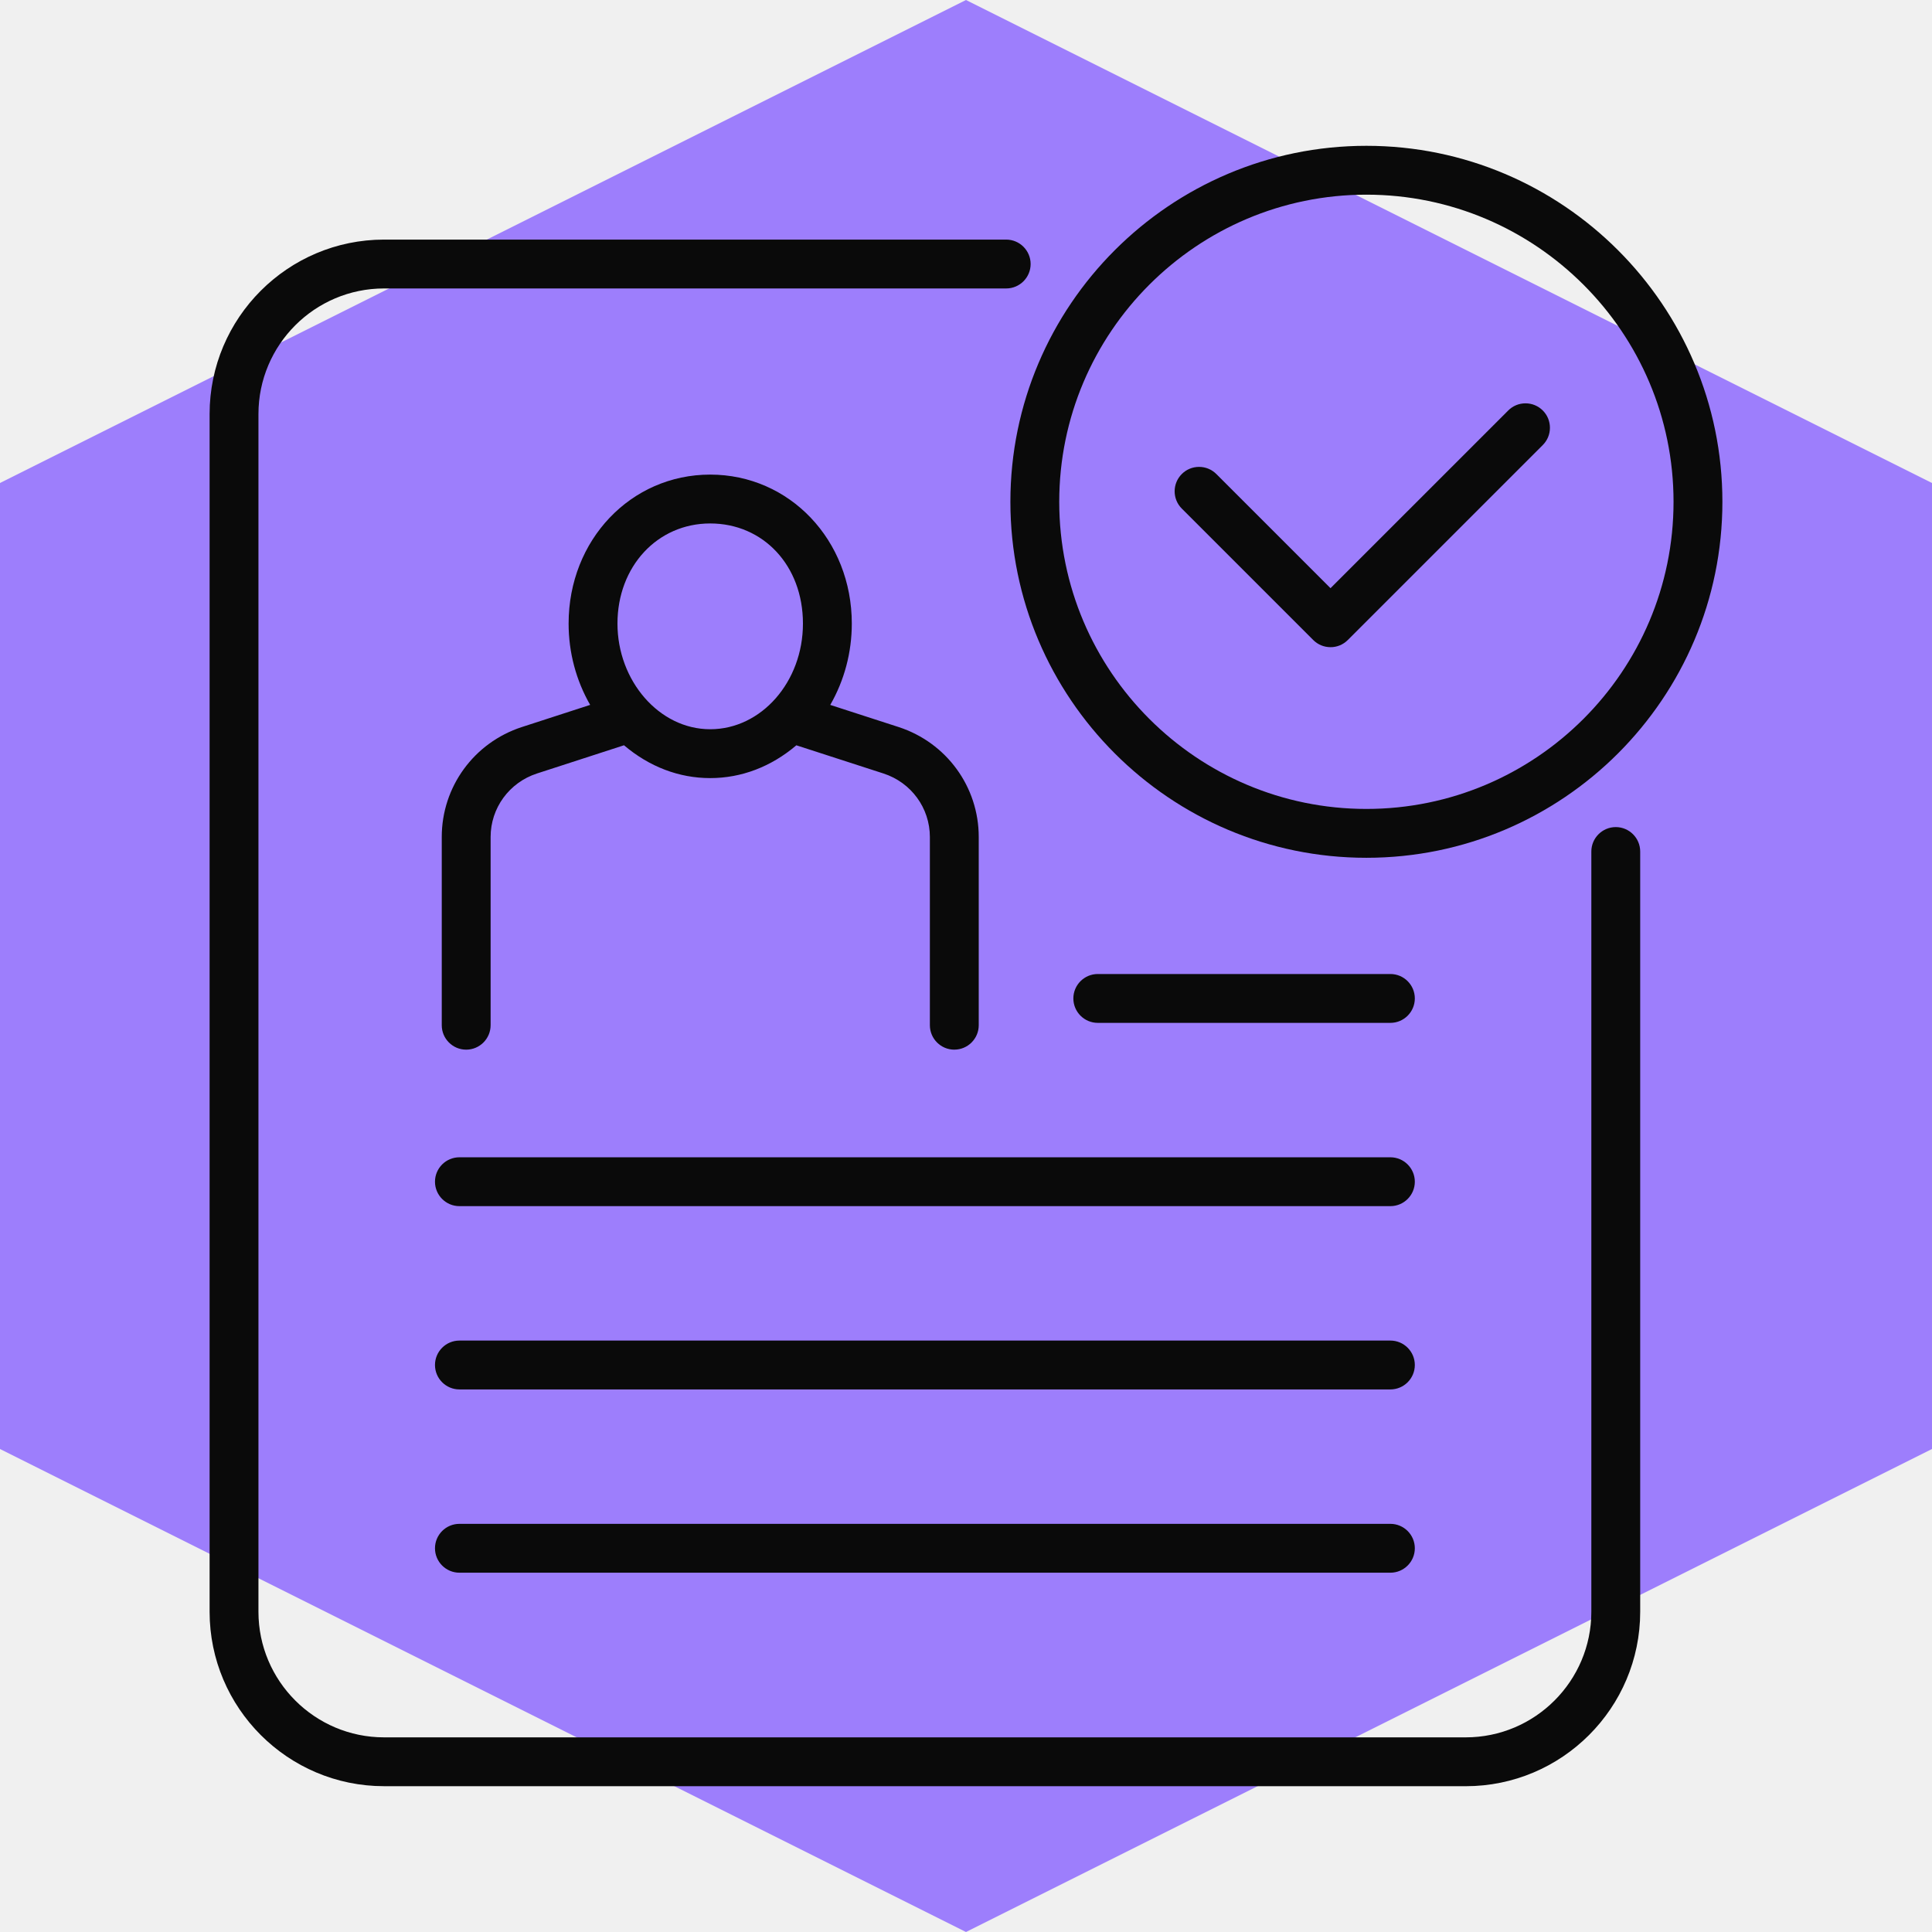
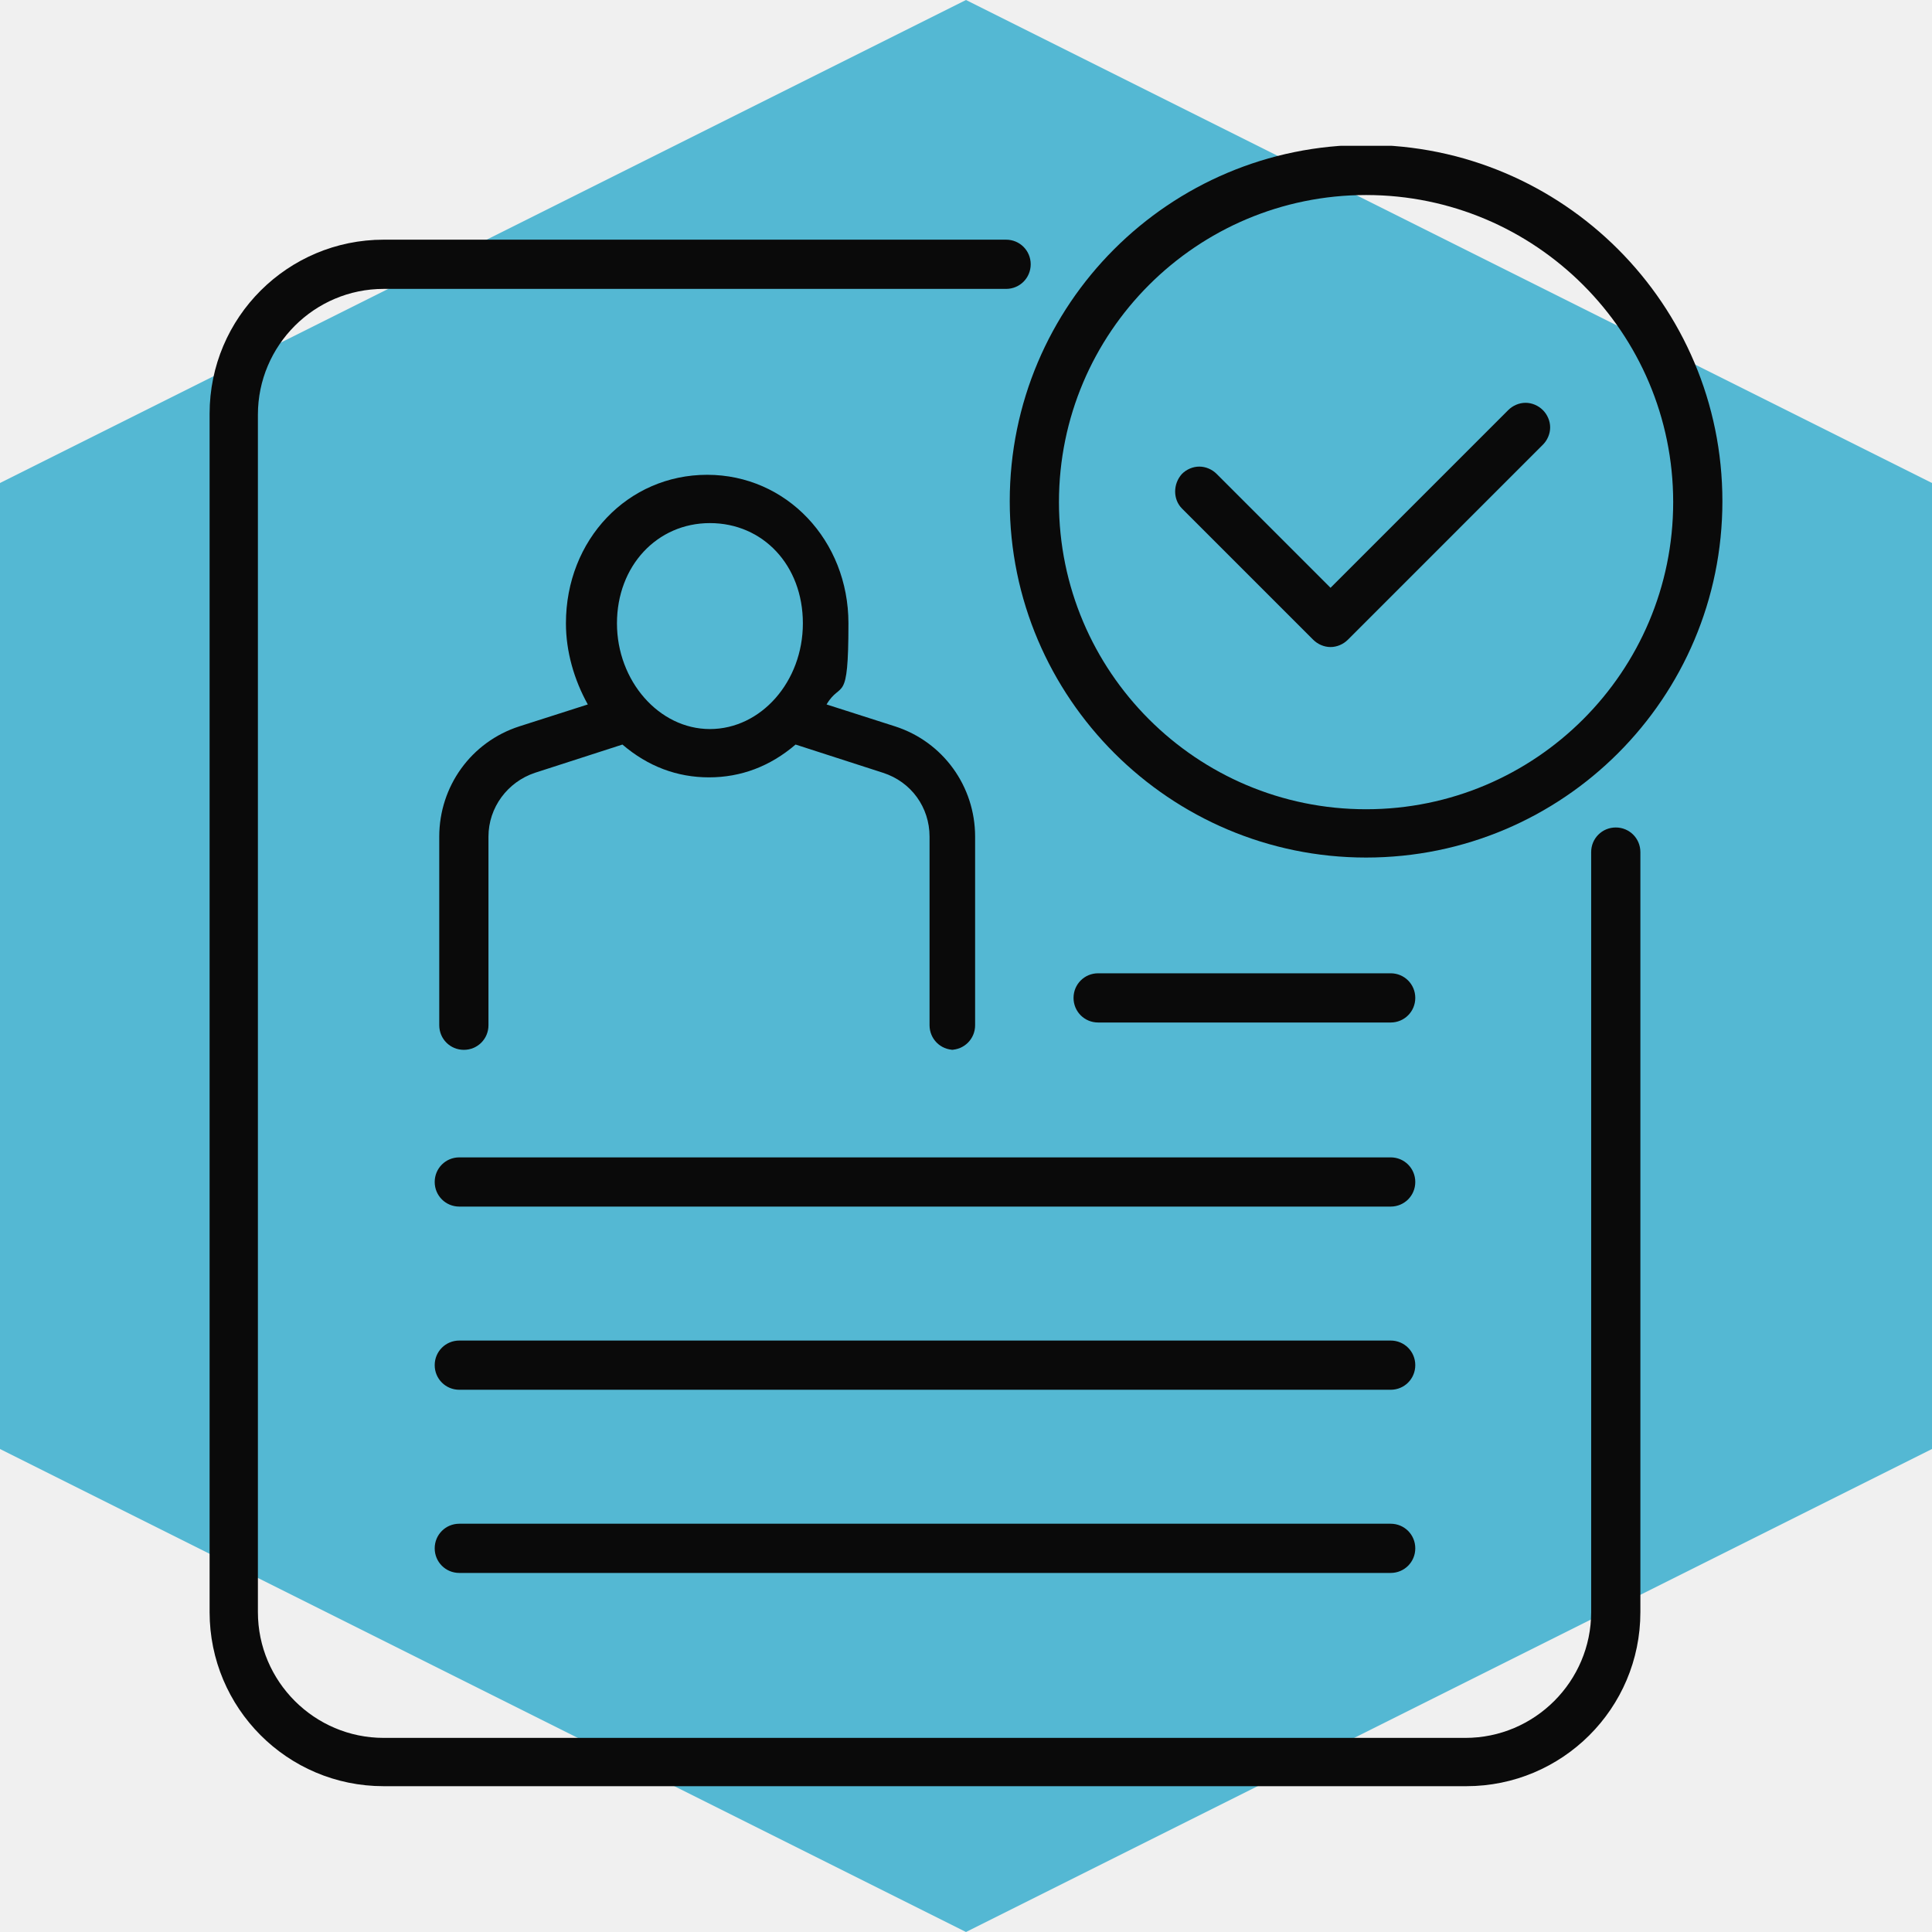
- <svg xmlns="http://www.w3.org/2000/svg" width="212" height="212" viewBox="0 0 212 212" fill="none">
-   <g clip-path="url(#clip0_2546_1158)">
-     <path d="M0 159V53L106 0L212 53V159L106 212L0 159Z" fill="#9D7EFC" />
-     <g clip-path="url(#clip1_2546_1158)">
-       <path d="M50.412 172.574C48.934 172.574 47.731 171.371 47.731 169.894C47.731 168.416 48.934 167.213 50.412 167.213H152.569C154.047 167.213 155.25 168.416 155.25 169.894C155.25 171.371 154.047 172.574 152.569 172.574H50.412Z" fill="#0A0A0A" />
-       <path d="M50.412 152.463C48.934 152.463 47.731 151.26 47.731 149.782C47.731 148.305 48.934 147.102 50.412 147.102H152.569C154.047 147.102 155.25 148.305 155.25 149.782C155.25 151.26 154.047 152.463 152.569 152.463H50.412Z" fill="#0A0A0A" />
-       <path d="M104.717 115.18C103.239 115.18 102.036 113.977 102.036 112.499V91.846C102.036 88.669 99.992 85.868 96.95 84.878L87.385 81.782C84.612 84.139 81.352 85.381 77.93 85.381C74.509 85.381 71.251 84.137 68.472 81.779L58.917 84.878C55.878 85.868 53.835 88.669 53.835 91.846V112.499C53.835 113.977 52.632 115.18 51.154 115.18C49.677 115.18 48.474 113.977 48.474 112.499V91.846C48.474 86.341 52.005 81.491 57.263 79.78L64.758 77.348C63.209 74.647 62.394 71.582 62.394 68.426C62.394 59.258 69.218 52.078 77.93 52.078C86.643 52.078 93.469 59.26 93.469 68.426C93.469 71.587 92.655 74.651 91.104 77.351L98.604 79.778C103.865 81.49 107.398 86.339 107.398 91.844V112.498C107.398 113.975 106.195 115.178 104.717 115.178V115.18ZM77.93 57.439C72.13 57.439 67.755 62.162 67.755 68.426C67.755 74.69 72.32 80.02 77.93 80.02C83.541 80.02 88.108 74.819 88.108 68.426C88.108 62.033 83.733 57.439 77.93 57.439Z" fill="#0A0A0A" />
-       <path d="M42.144 196C31.588 196 23 187.413 23 176.857V45.434C23 34.879 31.588 26.291 42.144 26.291H110.412C111.889 26.291 113.092 27.494 113.092 28.972C113.092 30.45 111.889 31.652 110.412 31.652H42.144C34.543 31.652 28.36 37.836 28.36 45.436V176.857C28.36 184.458 34.543 190.641 42.144 190.641H160.838C168.437 190.641 174.619 184.458 174.619 176.86V93.438C174.619 91.96 175.822 90.757 177.3 90.757C178.777 90.757 179.98 91.96 179.98 93.438V176.859C179.98 187.414 171.392 196.002 160.836 196.002H42.144V196Z" fill="#0A0A0A" />
-       <path d="M50.412 132.351C48.934 132.351 47.731 131.148 47.731 129.67C47.731 128.193 48.934 126.99 50.412 126.99H152.569C154.047 126.99 155.25 128.193 155.25 129.67C155.25 131.148 154.047 132.351 152.569 132.351H50.412Z" fill="#0A0A0A" />
-       <path d="M120.461 112.24C118.983 112.24 117.78 111.037 117.78 109.559C117.78 108.082 118.983 106.879 120.461 106.879H152.57C154.047 106.879 155.25 108.082 155.25 109.559C155.25 111.037 154.047 112.24 152.57 112.24H120.461Z" fill="#0A0A0A" />
-       <path d="M145.998 71.014C145.282 71.014 144.609 70.735 144.102 70.23L129.679 55.807C128.633 54.761 128.633 53.062 129.679 52.017C130.186 51.51 130.858 51.232 131.575 51.232C132.292 51.232 132.964 51.511 133.471 52.017L145.998 64.543L165.499 45.043C166.006 44.536 166.678 44.258 167.395 44.258C168.112 44.258 168.784 44.538 169.291 45.043C169.798 45.55 170.075 46.222 170.075 46.939C170.075 47.656 169.796 48.328 169.291 48.835L147.894 70.231C147.388 70.738 146.715 71.016 145.998 71.016V71.014Z" fill="#0A0A0A" />
-       <path d="M149.936 94.126C128.395 94.126 110.871 76.602 110.871 55.063C110.871 33.525 128.396 16 149.936 16C171.475 16 189 33.523 189 55.063C189 76.603 171.477 94.126 149.936 94.126ZM149.936 21.361C131.351 21.361 116.231 36.48 116.231 55.063C116.231 73.647 131.35 88.765 149.936 88.765C168.522 88.765 183.639 73.647 183.639 55.063C183.639 36.48 168.52 21.361 149.936 21.361Z" fill="#0A0A0A" />
+ <svg xmlns="http://www.w3.org/2000/svg" id="Layer_1" version="1.1" viewBox="0 0 212 212">
+   <defs>
+     <style>
+       .st0 {
+         fill: none;
+       }
+ 
+       .st1 {
+         clip-path: url(#clippath-1);
+       }
+ 
+       .st2 {
+         fill: #54b8d3;
+       }
+ 
+       .st3 {
+         fill: #0a0a0a;
+       }
+ 
+       .st4 {
+         clip-path: url(#clippath);
+       }
+     </style>
+     <clipPath id="clippath">
+       <rect class="st0" width="212" height="212" />
+     </clipPath>
+     <clipPath id="clippath-1">
+       <rect class="st0" x="23" y="16" width="166" height="180" />
+     </clipPath>
+   </defs>
+   <g class="st4">
+     <g>
+       <path class="st2" d="M0,159V53L106,0l106,53v106l-106,53L0,159Z" />
+       <g class="st1">
+         <g>
+           <path class="st3" d="M50.4,172.6c-1.5,0-2.7-1.2-2.7-2.7s1.2-2.7,2.7-2.7h102.2c1.5,0,2.7,1.2,2.7,2.7s-1.2,2.7-2.7,2.7H50.4Z" />
+           <path class="st3" d="M50.4,152.5c-1.5,0-2.7-1.2-2.7-2.7s1.2-2.7,2.7-2.7h102.2c1.5,0,2.7,1.2,2.7,2.7s-1.2,2.7-2.7,2.7H50.4Z" />
+           <path class="st3" d="M104.7,115.2c-1.5,0-2.7-1.2-2.7-2.7v-20.7c0-3.2-2-6-5.1-7l-9.6-3.1c-2.8,2.4-6,3.6-9.5,3.6s-6.7-1.2-9.5-3.6l-9.6,3.1c-3,1-5.1,3.8-5.1,7v20.7c0,1.5-1.2,2.7-2.7,2.7s-2.7-1.2-2.7-2.7v-20.7c0-5.5,3.5-10.4,8.8-12.1l7.5-2.4c-1.5-2.7-2.4-5.8-2.4-8.9,0-9.2,6.8-16.3,15.5-16.3s15.5,7.2,15.5,16.3-.8,6.2-2.4,8.9l7.5,2.4c5.3,1.7,8.8,6.6,8.8,12.1v20.7c0,1.5-1.2,2.7-2.7,2.7h0ZM77.9,57.4c-5.8,0-10.2,4.7-10.2,11s4.6,11.6,10.2,11.6,10.2-5.2,10.2-11.6-4.4-11-10.2-11Z" />
+           <path class="st3" d="M42.1,196c-10.6,0-19.1-8.6-19.1-19.1V45.4c0-10.6,8.6-19.1,19.1-19.1h68.3c1.5,0,2.7,1.2,2.7,2.7s-1.2,2.7-2.7,2.7H42.1c-7.6,0-13.8,6.2-13.8,13.8v131.4c0,7.6,6.2,13.8,13.8,13.8h118.7c7.6,0,13.8-6.2,13.8-13.8v-83.4c0-1.5,1.2-2.7,2.7-2.7s2.7,1.2,2.7,2.7v83.4c0,10.6-8.6,19.1-19.1,19.1H42.1Z" />
+           <path class="st3" d="M50.4,132.4c-1.5,0-2.7-1.2-2.7-2.7s1.2-2.7,2.7-2.7h102.2c1.5,0,2.7,1.2,2.7,2.7s-1.2,2.7-2.7,2.7H50.4Z" />
+           <path class="st3" d="M120.5,112.2c-1.5,0-2.7-1.2-2.7-2.7s1.2-2.7,2.7-2.7h32.1c1.5,0,2.7,1.2,2.7,2.7s-1.2,2.7-2.7,2.7h-32.1Z" />
+           <path class="st3" d="M146,71c-.7,0-1.4-.3-1.9-.8l-14.4-14.4c-1-1-1-2.7,0-3.8.5-.5,1.2-.8,1.9-.8s1.4.3,1.9.8l12.5,12.5,19.5-19.5c.5-.5,1.2-.8,1.9-.8s1.4.3,1.9.8c.5.5.8,1.2.8,1.9s-.3,1.4-.8,1.9l-21.4,21.4c-.5.5-1.2.8-1.9.8h0Z" />
+           <path class="st3" d="M149.9,94.1c-21.5,0-39.1-17.5-39.1-39.1s17.5-39.1,39.1-39.1,39.1,17.5,39.1,39.1-17.5,39.1-39.1,39.1ZM149.9,21.4c-18.6,0-33.7,15.1-33.7,33.7s15.1,33.7,33.7,33.7,33.7-15.1,33.7-33.7-15.1-33.7-33.7-33.7Z" />
+         </g>
+       </g>
    </g>
  </g>
-   <defs>
-     <clipPath id="clip0_2546_1158">
-       <rect width="212" height="212" fill="white" />
-     </clipPath>
-     <clipPath id="clip1_2546_1158">
-       <rect width="166" height="180" fill="white" transform="translate(23 16)" />
-     </clipPath>
-   </defs>
</svg>
